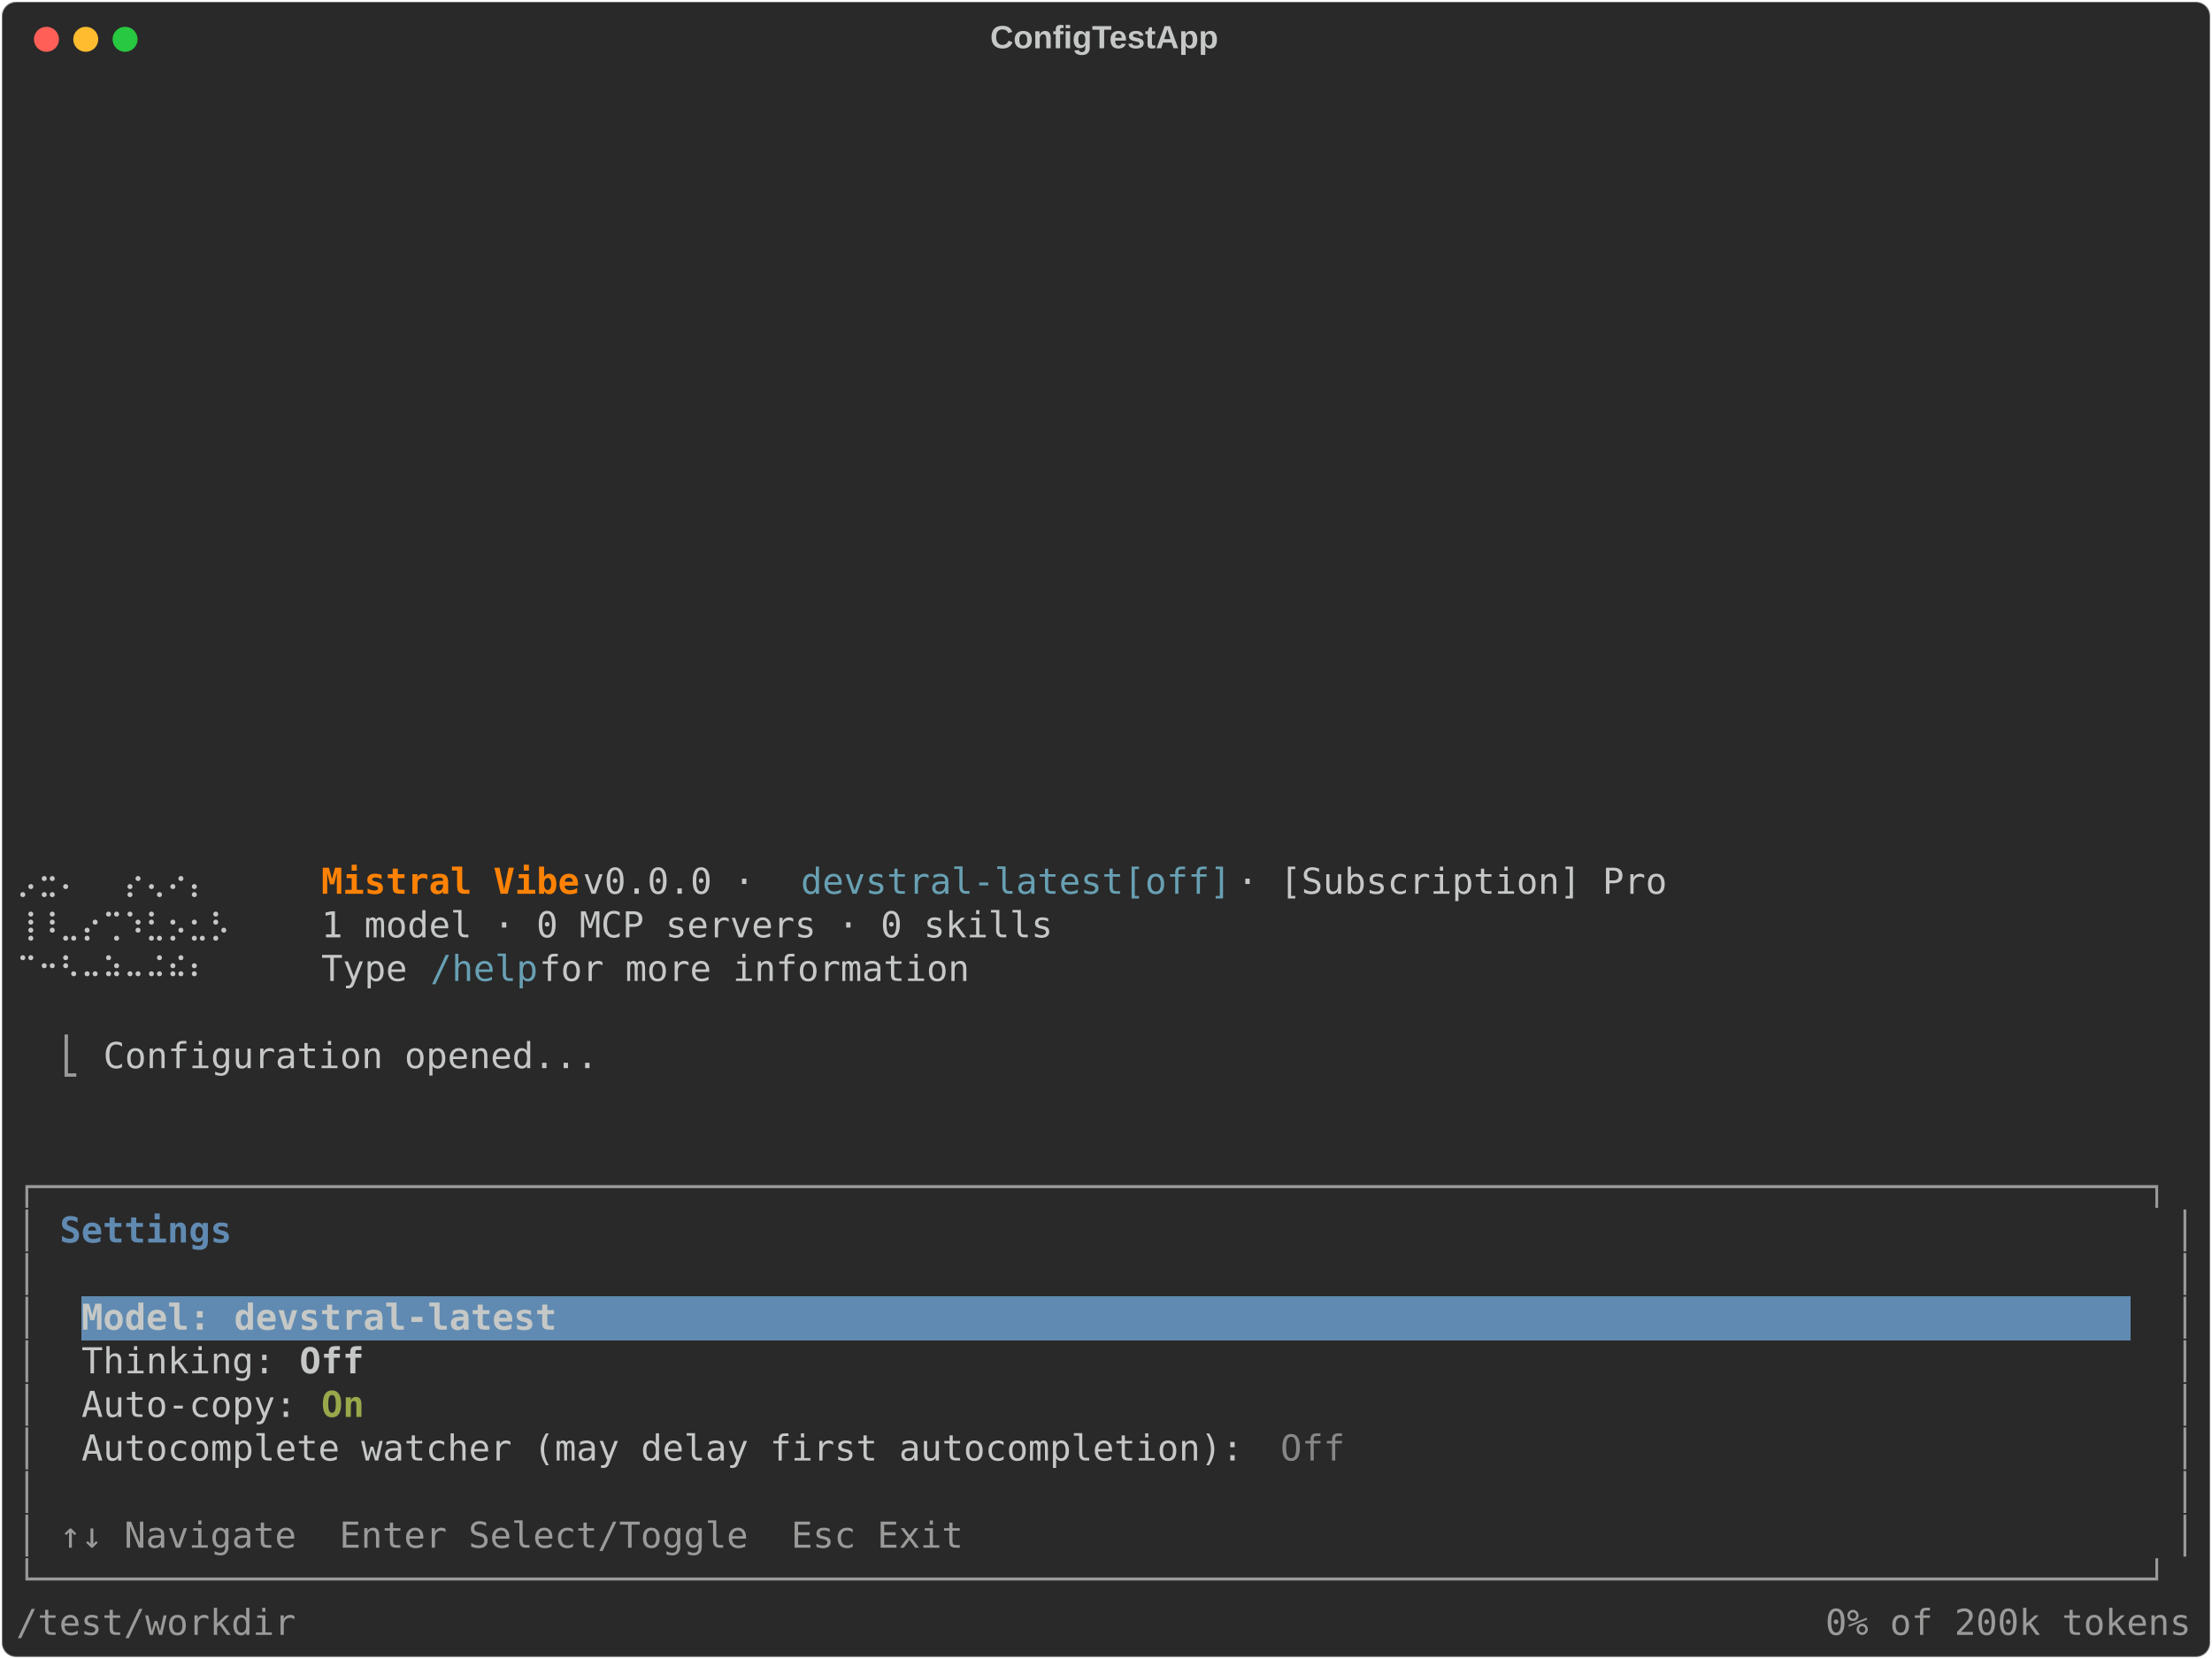
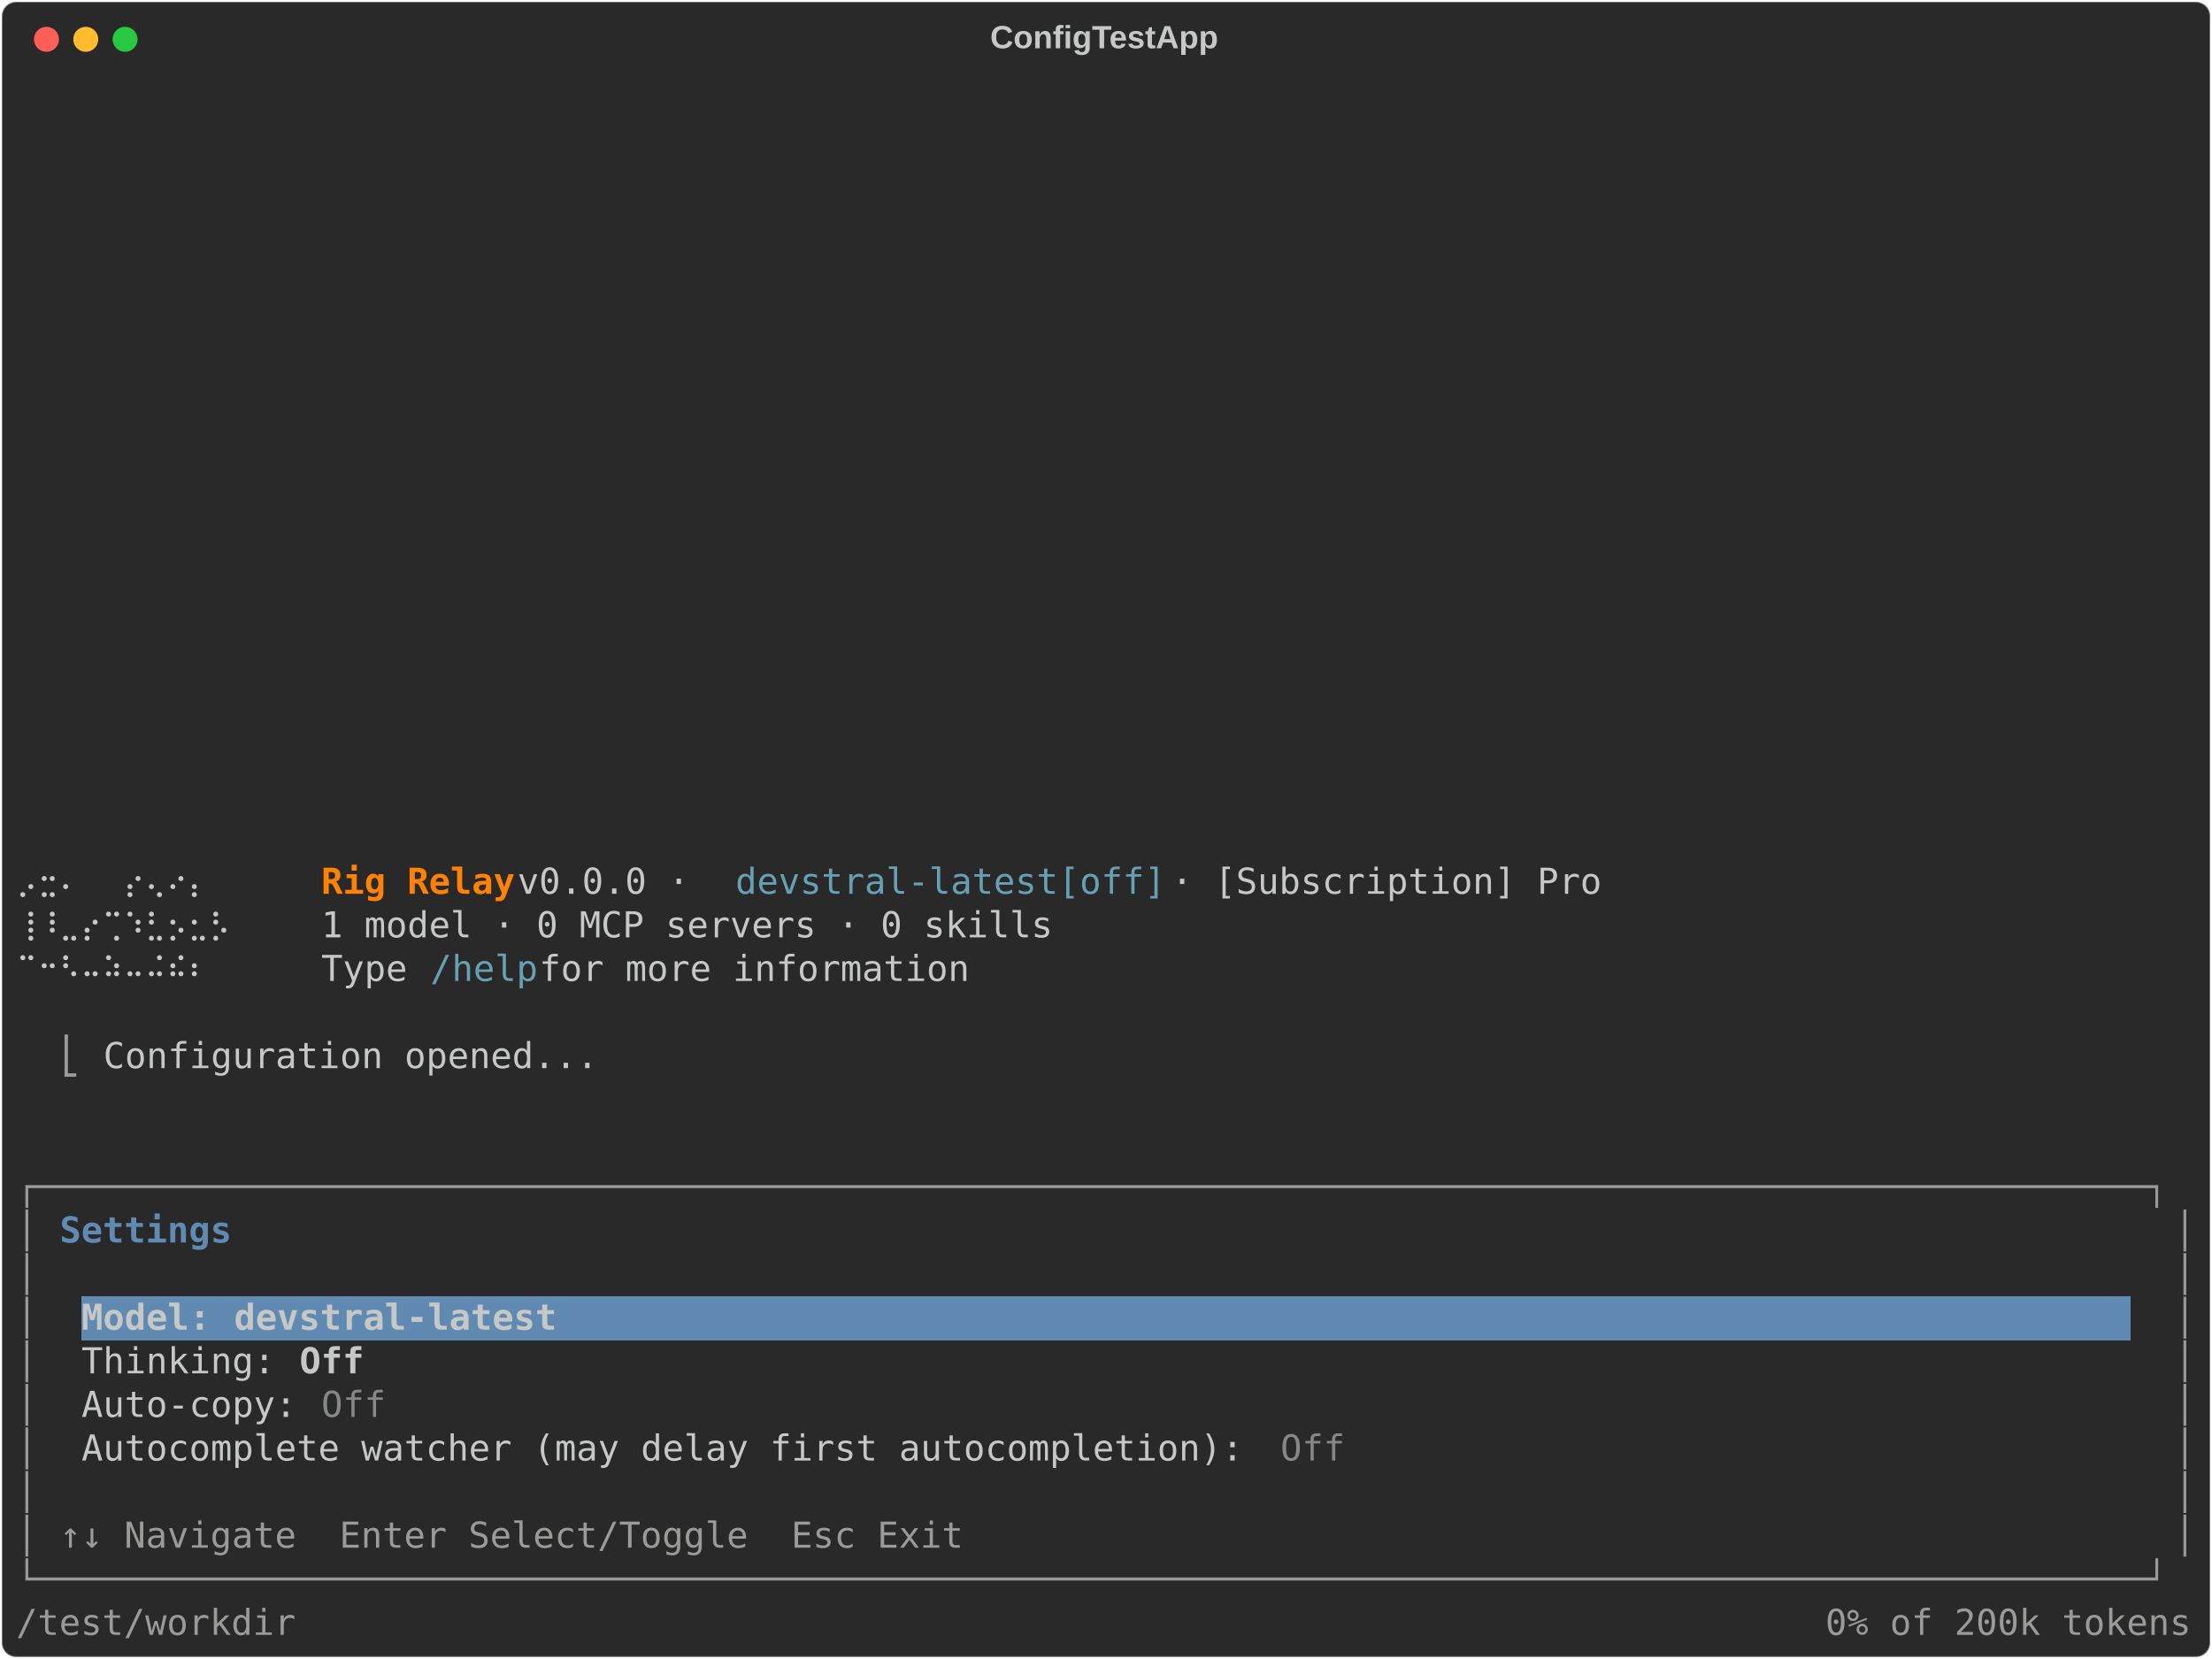
<svg xmlns="http://www.w3.org/2000/svg" class="rich-terminal" viewBox="0 0 1238 928.4">
  <style>

    @font-face {
        font-family: "Fira Code";
        src: local("FiraCode-Regular"),
                url("https://cdnjs.cloudflare.com/ajax/libs/firacode/6.2.0/woff2/FiraCode-Regular.woff2") format("woff2"),
                url("https://cdnjs.cloudflare.com/ajax/libs/firacode/6.2.0/woff/FiraCode-Regular.woff") format("woff");
        font-style: normal;
        font-weight: 400;
    }
    @font-face {
        font-family: "Fira Code";
        src: local("FiraCode-Bold"),
                url("https://cdnjs.cloudflare.com/ajax/libs/firacode/6.2.0/woff2/FiraCode-Bold.woff2") format("woff2"),
                url("https://cdnjs.cloudflare.com/ajax/libs/firacode/6.2.0/woff/FiraCode-Bold.woff") format("woff");
        font-style: bold;
        font-weight: 700;
    }

    .terminal-matrix {
        font-family: Fira Code, monospace;
        font-size: 20px;
        line-height: 24.4px;
        font-variant-east-asian: full-width;
    }

    .terminal-title {
        font-size: 18px;
        font-weight: bold;
        font-family: arial;
    }

    .terminal-r1 { fill: #c5c8c6 }
.terminal-r2 { fill: #ff8205;font-weight: bold }
.terminal-r3 { fill: #68a0b3 }
.terminal-r4 { fill: #9a9b99 }
.terminal-r5 { fill: #608ab1;font-weight: bold }
.terminal-r6 { fill: #c5c8c6;font-weight: bold }
- .terminal-r7 { fill: #98a84b;font-weight: bold }
- .terminal-r8 { fill: #868887 }
+ .terminal-r7 { fill: #868887 }
    </style>
  <defs>
    <clipPath id="terminal-clip-terminal">
      <rect x="0" y="0" width="1219.0" height="877.4" />
    </clipPath>
    <clipPath id="terminal-line-0">
      <rect x="0" y="1.5" width="1220" height="24.65" />
    </clipPath>
    <clipPath id="terminal-line-1">
      <rect x="0" y="25.9" width="1220" height="24.65" />
    </clipPath>
    <clipPath id="terminal-line-2">
      <rect x="0" y="50.3" width="1220" height="24.65" />
    </clipPath>
    <clipPath id="terminal-line-3">
      <rect x="0" y="74.7" width="1220" height="24.65" />
    </clipPath>
    <clipPath id="terminal-line-4">
      <rect x="0" y="99.1" width="1220" height="24.65" />
    </clipPath>
    <clipPath id="terminal-line-5">
      <rect x="0" y="123.5" width="1220" height="24.65" />
    </clipPath>
    <clipPath id="terminal-line-6">
      <rect x="0" y="147.9" width="1220" height="24.65" />
    </clipPath>
    <clipPath id="terminal-line-7">
      <rect x="0" y="172.3" width="1220" height="24.65" />
    </clipPath>
    <clipPath id="terminal-line-8">
      <rect x="0" y="196.7" width="1220" height="24.65" />
    </clipPath>
    <clipPath id="terminal-line-9">
      <rect x="0" y="221.1" width="1220" height="24.65" />
    </clipPath>
    <clipPath id="terminal-line-10">
      <rect x="0" y="245.5" width="1220" height="24.65" />
    </clipPath>
    <clipPath id="terminal-line-11">
      <rect x="0" y="269.9" width="1220" height="24.65" />
    </clipPath>
    <clipPath id="terminal-line-12">
      <rect x="0" y="294.3" width="1220" height="24.65" />
    </clipPath>
    <clipPath id="terminal-line-13">
      <rect x="0" y="318.7" width="1220" height="24.65" />
    </clipPath>
    <clipPath id="terminal-line-14">
      <rect x="0" y="343.1" width="1220" height="24.65" />
    </clipPath>
    <clipPath id="terminal-line-15">
      <rect x="0" y="367.5" width="1220" height="24.65" />
    </clipPath>
    <clipPath id="terminal-line-16">
      <rect x="0" y="391.9" width="1220" height="24.65" />
    </clipPath>
    <clipPath id="terminal-line-17">
      <rect x="0" y="416.3" width="1220" height="24.65" />
    </clipPath>
    <clipPath id="terminal-line-18">
      <rect x="0" y="440.7" width="1220" height="24.65" />
    </clipPath>
    <clipPath id="terminal-line-19">
      <rect x="0" y="465.1" width="1220" height="24.65" />
    </clipPath>
    <clipPath id="terminal-line-20">
      <rect x="0" y="489.5" width="1220" height="24.65" />
    </clipPath>
    <clipPath id="terminal-line-21">
      <rect x="0" y="513.9" width="1220" height="24.65" />
    </clipPath>
    <clipPath id="terminal-line-22">
      <rect x="0" y="538.3" width="1220" height="24.65" />
    </clipPath>
    <clipPath id="terminal-line-23">
      <rect x="0" y="562.7" width="1220" height="24.65" />
    </clipPath>
    <clipPath id="terminal-line-24">
      <rect x="0" y="587.1" width="1220" height="24.65" />
    </clipPath>
    <clipPath id="terminal-line-25">
      <rect x="0" y="611.5" width="1220" height="24.65" />
    </clipPath>
    <clipPath id="terminal-line-26">
      <rect x="0" y="635.9" width="1220" height="24.65" />
    </clipPath>
    <clipPath id="terminal-line-27">
      <rect x="0" y="660.3" width="1220" height="24.65" />
    </clipPath>
    <clipPath id="terminal-line-28">
      <rect x="0" y="684.7" width="1220" height="24.65" />
    </clipPath>
    <clipPath id="terminal-line-29">
      <rect x="0" y="709.1" width="1220" height="24.65" />
    </clipPath>
    <clipPath id="terminal-line-30">
      <rect x="0" y="733.5" width="1220" height="24.65" />
    </clipPath>
    <clipPath id="terminal-line-31">
      <rect x="0" y="757.9" width="1220" height="24.65" />
    </clipPath>
    <clipPath id="terminal-line-32">
      <rect x="0" y="782.3" width="1220" height="24.65" />
    </clipPath>
    <clipPath id="terminal-line-33">
      <rect x="0" y="806.7" width="1220" height="24.65" />
    </clipPath>
    <clipPath id="terminal-line-34">
      <rect x="0" y="831.1" width="1220" height="24.65" />
    </clipPath>
  </defs>
  <rect fill="#292929" stroke="rgba(255,255,255,0.35)" stroke-width="1" x="1" y="1" width="1236" height="926.4" rx="8" />
  <text class="terminal-title" fill="#c5c8c6" text-anchor="middle" x="618" y="27">ConfigTestApp</text>
  <g transform="translate(26,22)">
    <circle cx="0" cy="0" r="7" fill="#ff5f57" />
    <circle cx="22" cy="0" r="7" fill="#febc2e" />
    <circle cx="44" cy="0" r="7" fill="#28c840" />
  </g>
  <g transform="translate(9, 41)" clip-path="url(#terminal-clip-terminal)">
    <rect fill="#608ab1" x="36.6" y="684.7" width="85.4" height="24.65" shape-rendering="crispEdges" />
    <rect fill="#608ab1" x="122" y="684.7" width="183" height="24.65" shape-rendering="crispEdges" />
    <rect fill="#608ab1" x="305" y="684.7" width="878.4" height="24.65" shape-rendering="crispEdges" />
    <g class="terminal-matrix">
      <text class="terminal-r1" x="1220" y="20" textLength="12.2" clip-path="url(#terminal-line-0)">
</text>
      <text class="terminal-r1" x="1220" y="44.4" textLength="12.2" clip-path="url(#terminal-line-1)">
</text>
      <text class="terminal-r1" x="1220" y="68.8" textLength="12.2" clip-path="url(#terminal-line-2)">
</text>
      <text class="terminal-r1" x="1220" y="93.2" textLength="12.2" clip-path="url(#terminal-line-3)">
</text>
      <text class="terminal-r1" x="1220" y="117.6" textLength="12.2" clip-path="url(#terminal-line-4)">
</text>
      <text class="terminal-r1" x="1220" y="142" textLength="12.2" clip-path="url(#terminal-line-5)">
</text>
      <text class="terminal-r1" x="1220" y="166.4" textLength="12.2" clip-path="url(#terminal-line-6)">
</text>
      <text class="terminal-r1" x="1220" y="190.8" textLength="12.2" clip-path="url(#terminal-line-7)">
</text>
      <text class="terminal-r1" x="1220" y="215.2" textLength="12.2" clip-path="url(#terminal-line-8)">
</text>
      <text class="terminal-r1" x="1220" y="239.6" textLength="12.2" clip-path="url(#terminal-line-9)">
</text>
      <text class="terminal-r1" x="1220" y="264" textLength="12.2" clip-path="url(#terminal-line-10)">
</text>
      <text class="terminal-r1" x="1220" y="288.4" textLength="12.2" clip-path="url(#terminal-line-11)">
</text>
      <text class="terminal-r1" x="1220" y="312.8" textLength="12.2" clip-path="url(#terminal-line-12)">
</text>
      <text class="terminal-r1" x="1220" y="337.2" textLength="12.2" clip-path="url(#terminal-line-13)">
</text>
      <text class="terminal-r1" x="1220" y="361.6" textLength="12.2" clip-path="url(#terminal-line-14)">
</text>
      <text class="terminal-r1" x="1220" y="386" textLength="12.2" clip-path="url(#terminal-line-15)">
</text>
      <text class="terminal-r1" x="1220" y="410.4" textLength="12.2" clip-path="url(#terminal-line-16)">
</text>
      <text class="terminal-r1" x="1220" y="434.8" textLength="12.2" clip-path="url(#terminal-line-17)">
</text>
      <text class="terminal-r1" x="0" y="459.2" textLength="134.2" clip-path="url(#terminal-line-18)">  ⡠⣒⠄  ⡔⢄⠔⡄</text>
-       <text class="terminal-r2" x="170.8" y="459.2" textLength="146.4" clip-path="url(#terminal-line-18)">Mistral Vibe</text>
-       <text class="terminal-r1" x="317.2" y="459.2" textLength="122" clip-path="url(#terminal-line-18)"> v0.0.0 · </text>
-       <text class="terminal-r3" x="439.2" y="459.2" textLength="244" clip-path="url(#terminal-line-18)">devstral-latest[off]</text>
-       <text class="terminal-r1" x="683.2" y="459.2" textLength="256.2" clip-path="url(#terminal-line-18)"> · [Subscription] Pro</text>
+       <text class="terminal-r2" x="170.8" y="459.2" textLength="109.8" clip-path="url(#terminal-line-18)">Rig Relay</text>
+       <text class="terminal-r1" x="280.6" y="459.2" textLength="122" clip-path="url(#terminal-line-18)"> v0.0.0 · </text>
+       <text class="terminal-r3" x="402.6" y="459.2" textLength="244" clip-path="url(#terminal-line-18)">devstral-latest[off]</text>
+       <text class="terminal-r1" x="646.6" y="459.2" textLength="256.2" clip-path="url(#terminal-line-18)"> · [Subscription] Pro</text>
      <text class="terminal-r1" x="1220" y="459.2" textLength="12.2" clip-path="url(#terminal-line-18)">
</text>
      <text class="terminal-r1" x="0" y="483.6" textLength="134.2" clip-path="url(#terminal-line-19)"> ⢸⠸⣀⡔⢉⠱⣃⡢⣂⡣</text>
      <text class="terminal-r1" x="170.8" y="483.6" textLength="414.8" clip-path="url(#terminal-line-19)">1 model · 0 MCP servers · 0 skills</text>
      <text class="terminal-r1" x="1220" y="483.6" textLength="12.2" clip-path="url(#terminal-line-19)">
</text>
      <text class="terminal-r1" x="0" y="508" textLength="134.2" clip-path="url(#terminal-line-20)">  ⠉⠒⠣⠤⠵⠤⠬⠮⠆</text>
      <text class="terminal-r1" x="170.8" y="508" textLength="61" clip-path="url(#terminal-line-20)">Type </text>
      <text class="terminal-r3" x="231.8" y="508" textLength="61" clip-path="url(#terminal-line-20)">/help</text>
      <text class="terminal-r1" x="292.8" y="508" textLength="256.2" clip-path="url(#terminal-line-20)"> for more information</text>
      <text class="terminal-r1" x="1220" y="508" textLength="12.2" clip-path="url(#terminal-line-20)">
</text>
      <text class="terminal-r1" x="1220" y="532.4" textLength="12.2" clip-path="url(#terminal-line-21)">
</text>
      <text class="terminal-r4" x="24.4" y="556.8" textLength="12.2" clip-path="url(#terminal-line-22)">⎣</text>
      <text class="terminal-r1" x="48.8" y="556.8" textLength="280.6" clip-path="url(#terminal-line-22)">Configuration opened...</text>
      <text class="terminal-r1" x="1220" y="556.8" textLength="12.2" clip-path="url(#terminal-line-22)">
</text>
      <text class="terminal-r1" x="1220" y="581.2" textLength="12.2" clip-path="url(#terminal-line-23)">
</text>
      <text class="terminal-r1" x="1220" y="605.6" textLength="12.2" clip-path="url(#terminal-line-24)">
</text>
      <text class="terminal-r4" x="0" y="630" textLength="1220" clip-path="url(#terminal-line-25)">┌──────────────────────────────────────────────────────────────────────────────────────────────────┐</text>
      <text class="terminal-r1" x="1220" y="630" textLength="12.2" clip-path="url(#terminal-line-25)">
</text>
      <text class="terminal-r4" x="0" y="654.4" textLength="12.2" clip-path="url(#terminal-line-26)">│</text>
      <text class="terminal-r5" x="24.4" y="654.4" textLength="97.6" clip-path="url(#terminal-line-26)">Settings</text>
      <text class="terminal-r4" x="1207.8" y="654.4" textLength="12.2" clip-path="url(#terminal-line-26)">│</text>
      <text class="terminal-r1" x="1220" y="654.4" textLength="12.2" clip-path="url(#terminal-line-26)">
</text>
      <text class="terminal-r4" x="0" y="678.8" textLength="12.2" clip-path="url(#terminal-line-27)">│</text>
      <text class="terminal-r4" x="1207.8" y="678.8" textLength="12.2" clip-path="url(#terminal-line-27)">│</text>
      <text class="terminal-r1" x="1220" y="678.8" textLength="12.2" clip-path="url(#terminal-line-27)">
</text>
      <text class="terminal-r4" x="0" y="703.2" textLength="12.2" clip-path="url(#terminal-line-28)">│</text>
      <text class="terminal-r6" x="36.6" y="703.2" textLength="85.4" clip-path="url(#terminal-line-28)">Model: </text>
      <text class="terminal-r6" x="122" y="703.2" textLength="183" clip-path="url(#terminal-line-28)">devstral-latest</text>
      <text class="terminal-r4" x="1207.8" y="703.2" textLength="12.2" clip-path="url(#terminal-line-28)">│</text>
      <text class="terminal-r1" x="1220" y="703.2" textLength="12.2" clip-path="url(#terminal-line-28)">
</text>
      <text class="terminal-r4" x="0" y="727.6" textLength="12.2" clip-path="url(#terminal-line-29)">│</text>
      <text class="terminal-r1" x="36.6" y="727.6" textLength="122" clip-path="url(#terminal-line-29)">Thinking: </text>
      <text class="terminal-r6" x="158.6" y="727.6" textLength="36.6" clip-path="url(#terminal-line-29)">Off</text>
      <text class="terminal-r4" x="1207.8" y="727.6" textLength="12.2" clip-path="url(#terminal-line-29)">│</text>
      <text class="terminal-r1" x="1220" y="727.6" textLength="12.2" clip-path="url(#terminal-line-29)">
</text>
      <text class="terminal-r4" x="0" y="752" textLength="12.2" clip-path="url(#terminal-line-30)">│</text>
      <text class="terminal-r1" x="36.6" y="752" textLength="134.2" clip-path="url(#terminal-line-30)">Auto-copy: </text>
-       <text class="terminal-r7" x="170.8" y="752" textLength="24.4" clip-path="url(#terminal-line-30)">On</text>
+       <text class="terminal-r7" x="170.8" y="752" textLength="36.6" clip-path="url(#terminal-line-30)">Off</text>
      <text class="terminal-r4" x="1207.8" y="752" textLength="12.2" clip-path="url(#terminal-line-30)">│</text>
      <text class="terminal-r1" x="1220" y="752" textLength="12.2" clip-path="url(#terminal-line-30)">
</text>
      <text class="terminal-r4" x="0" y="776.4" textLength="12.2" clip-path="url(#terminal-line-31)">│</text>
      <text class="terminal-r1" x="36.6" y="776.4" textLength="671" clip-path="url(#terminal-line-31)">Autocomplete watcher (may delay first autocompletion): </text>
-       <text class="terminal-r8" x="707.6" y="776.4" textLength="36.6" clip-path="url(#terminal-line-31)">Off</text>
+       <text class="terminal-r7" x="707.6" y="776.4" textLength="36.6" clip-path="url(#terminal-line-31)">Off</text>
      <text class="terminal-r4" x="1207.8" y="776.4" textLength="12.2" clip-path="url(#terminal-line-31)">│</text>
      <text class="terminal-r1" x="1220" y="776.4" textLength="12.2" clip-path="url(#terminal-line-31)">
</text>
      <text class="terminal-r4" x="0" y="800.8" textLength="12.2" clip-path="url(#terminal-line-32)">│</text>
      <text class="terminal-r4" x="1207.8" y="800.8" textLength="12.2" clip-path="url(#terminal-line-32)">│</text>
      <text class="terminal-r1" x="1220" y="800.8" textLength="12.2" clip-path="url(#terminal-line-32)">
</text>
      <text class="terminal-r4" x="0" y="825.2" textLength="12.2" clip-path="url(#terminal-line-33)">│</text>
      <text class="terminal-r4" x="24.4" y="825.2" textLength="512.4" clip-path="url(#terminal-line-33)">↑↓ Navigate  Enter Select/Toggle  Esc Exit</text>
      <text class="terminal-r4" x="1207.8" y="825.2" textLength="12.2" clip-path="url(#terminal-line-33)">│</text>
      <text class="terminal-r1" x="1220" y="825.2" textLength="12.2" clip-path="url(#terminal-line-33)">
</text>
      <text class="terminal-r4" x="0" y="849.6" textLength="1220" clip-path="url(#terminal-line-34)">└──────────────────────────────────────────────────────────────────────────────────────────────────┘</text>
      <text class="terminal-r1" x="1220" y="849.6" textLength="12.2" clip-path="url(#terminal-line-34)">
</text>
      <text class="terminal-r4" x="0" y="874" textLength="158.6" clip-path="url(#terminal-line-35)">/test/workdir</text>
      <text class="terminal-r4" x="1012.6" y="874" textLength="207.4" clip-path="url(#terminal-line-35)">0% of 200k tokens</text>
    </g>
  </g>
</svg>
